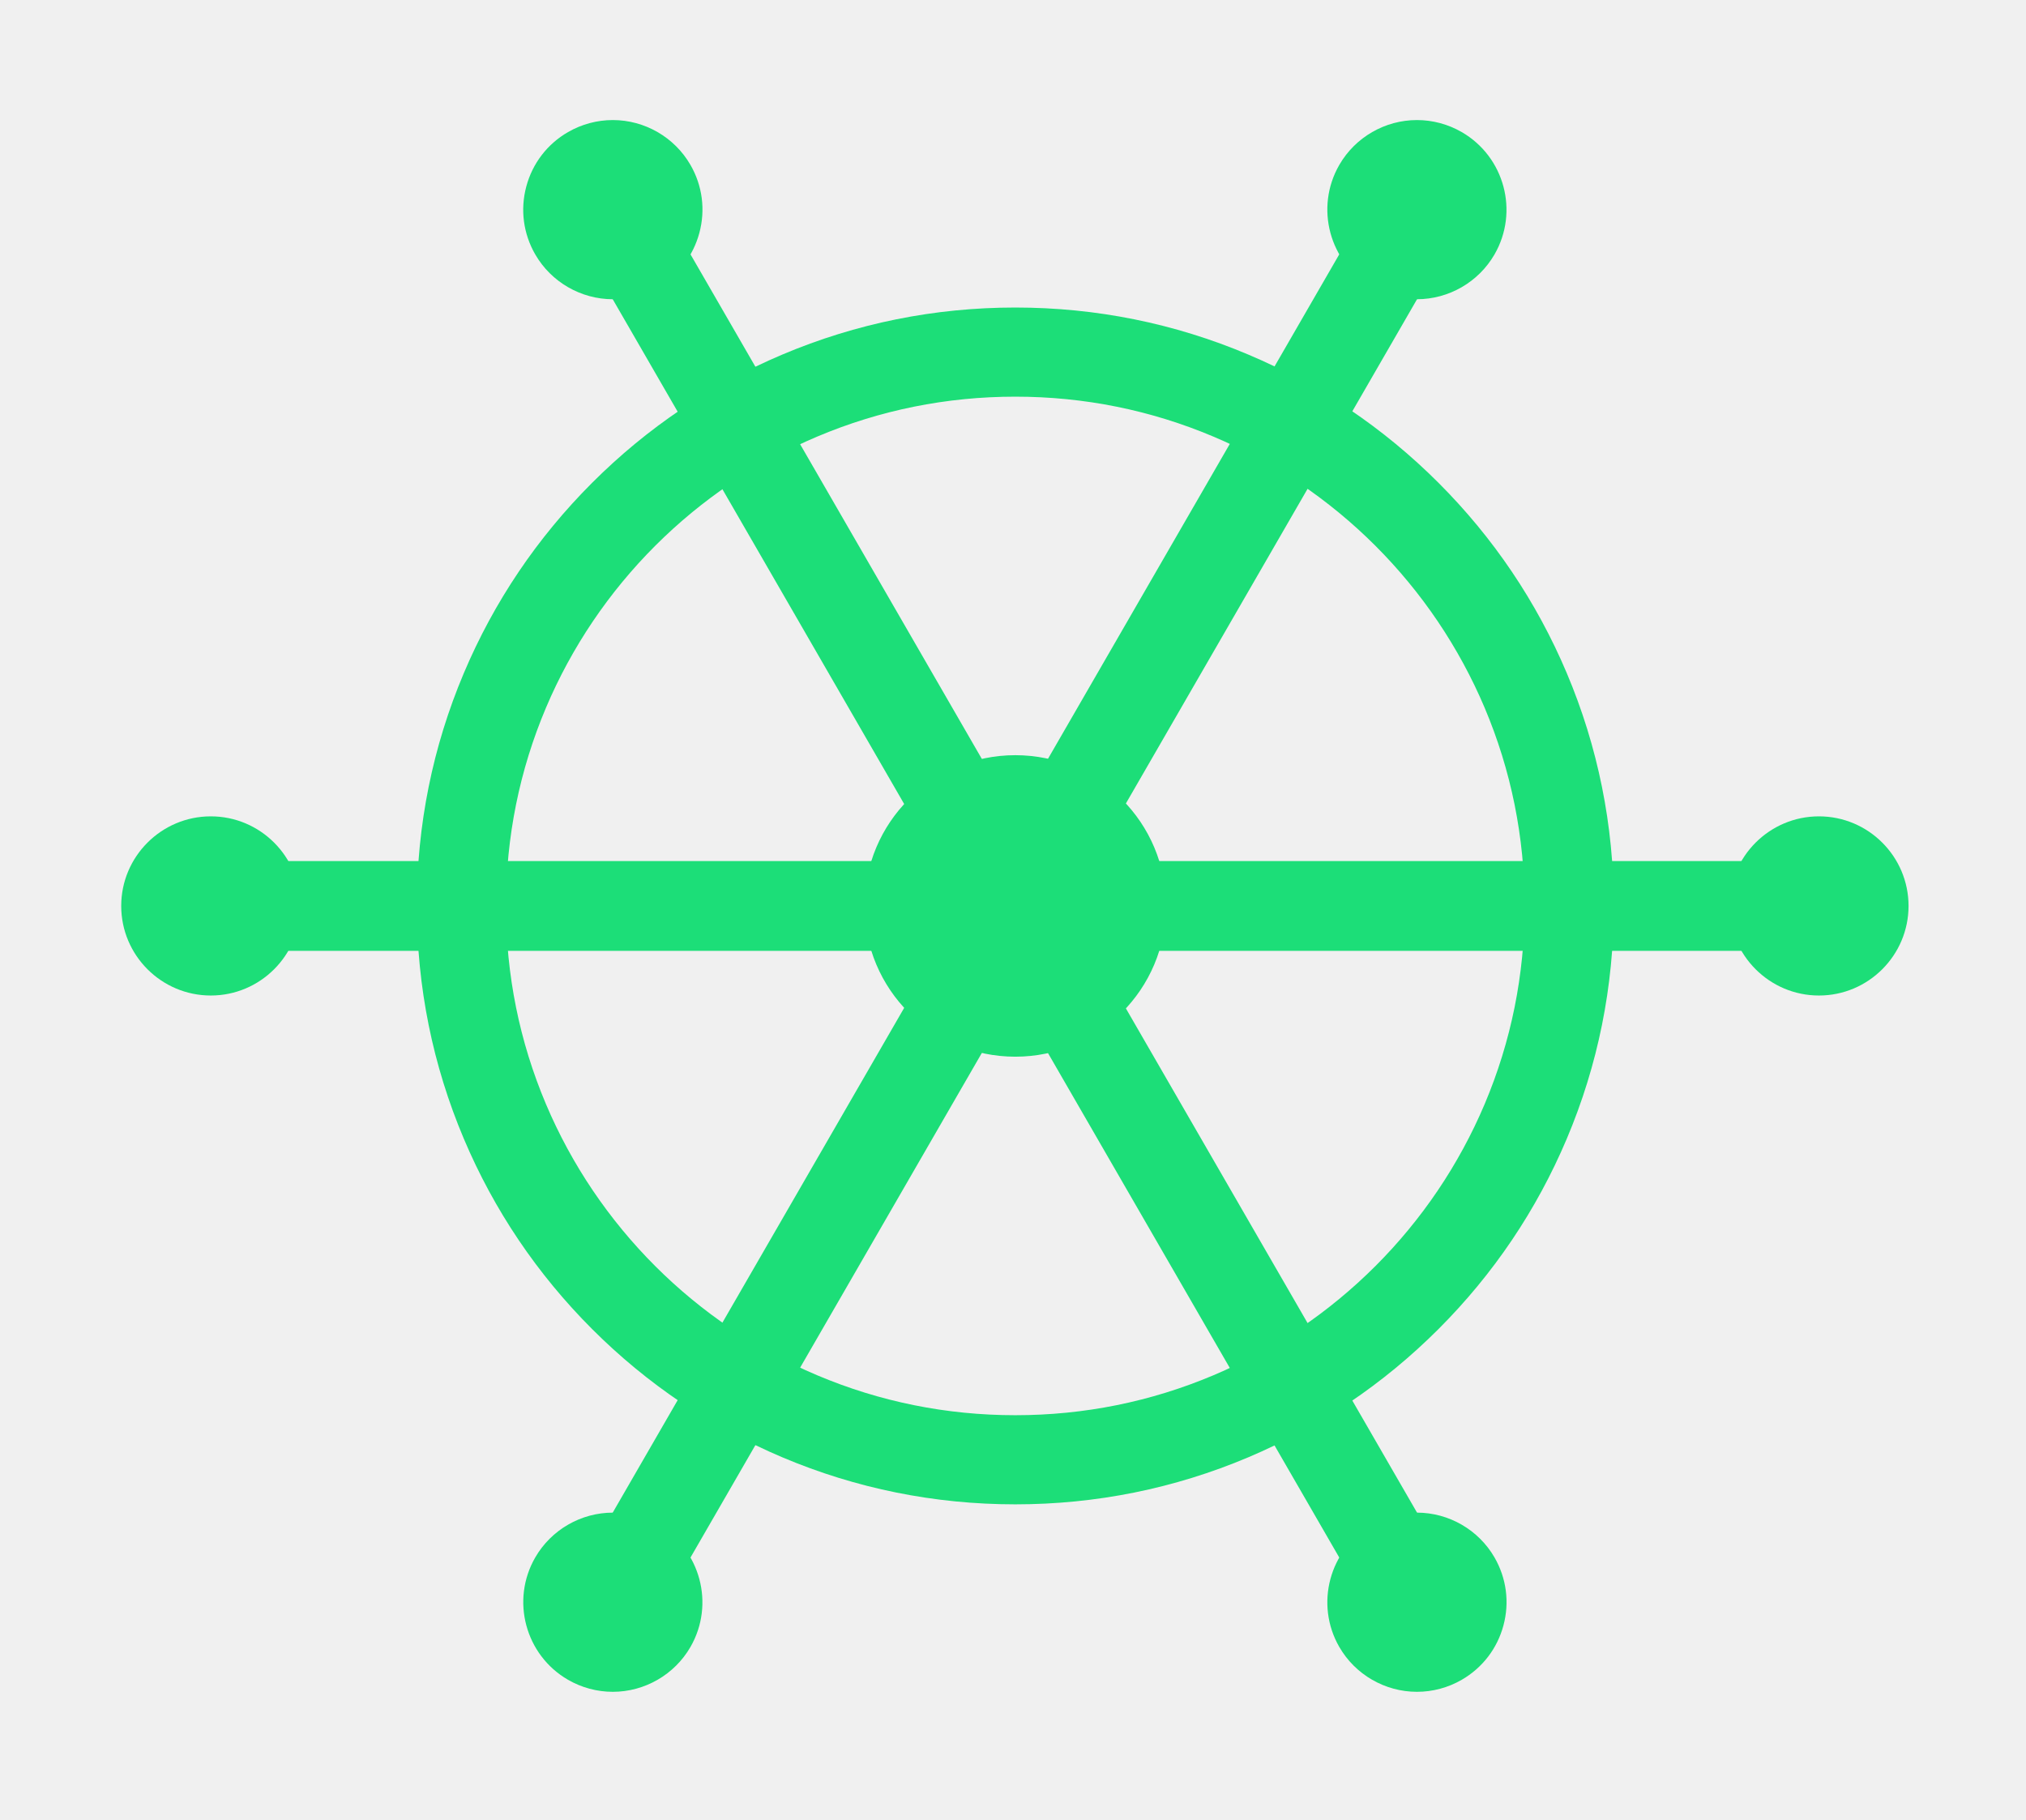
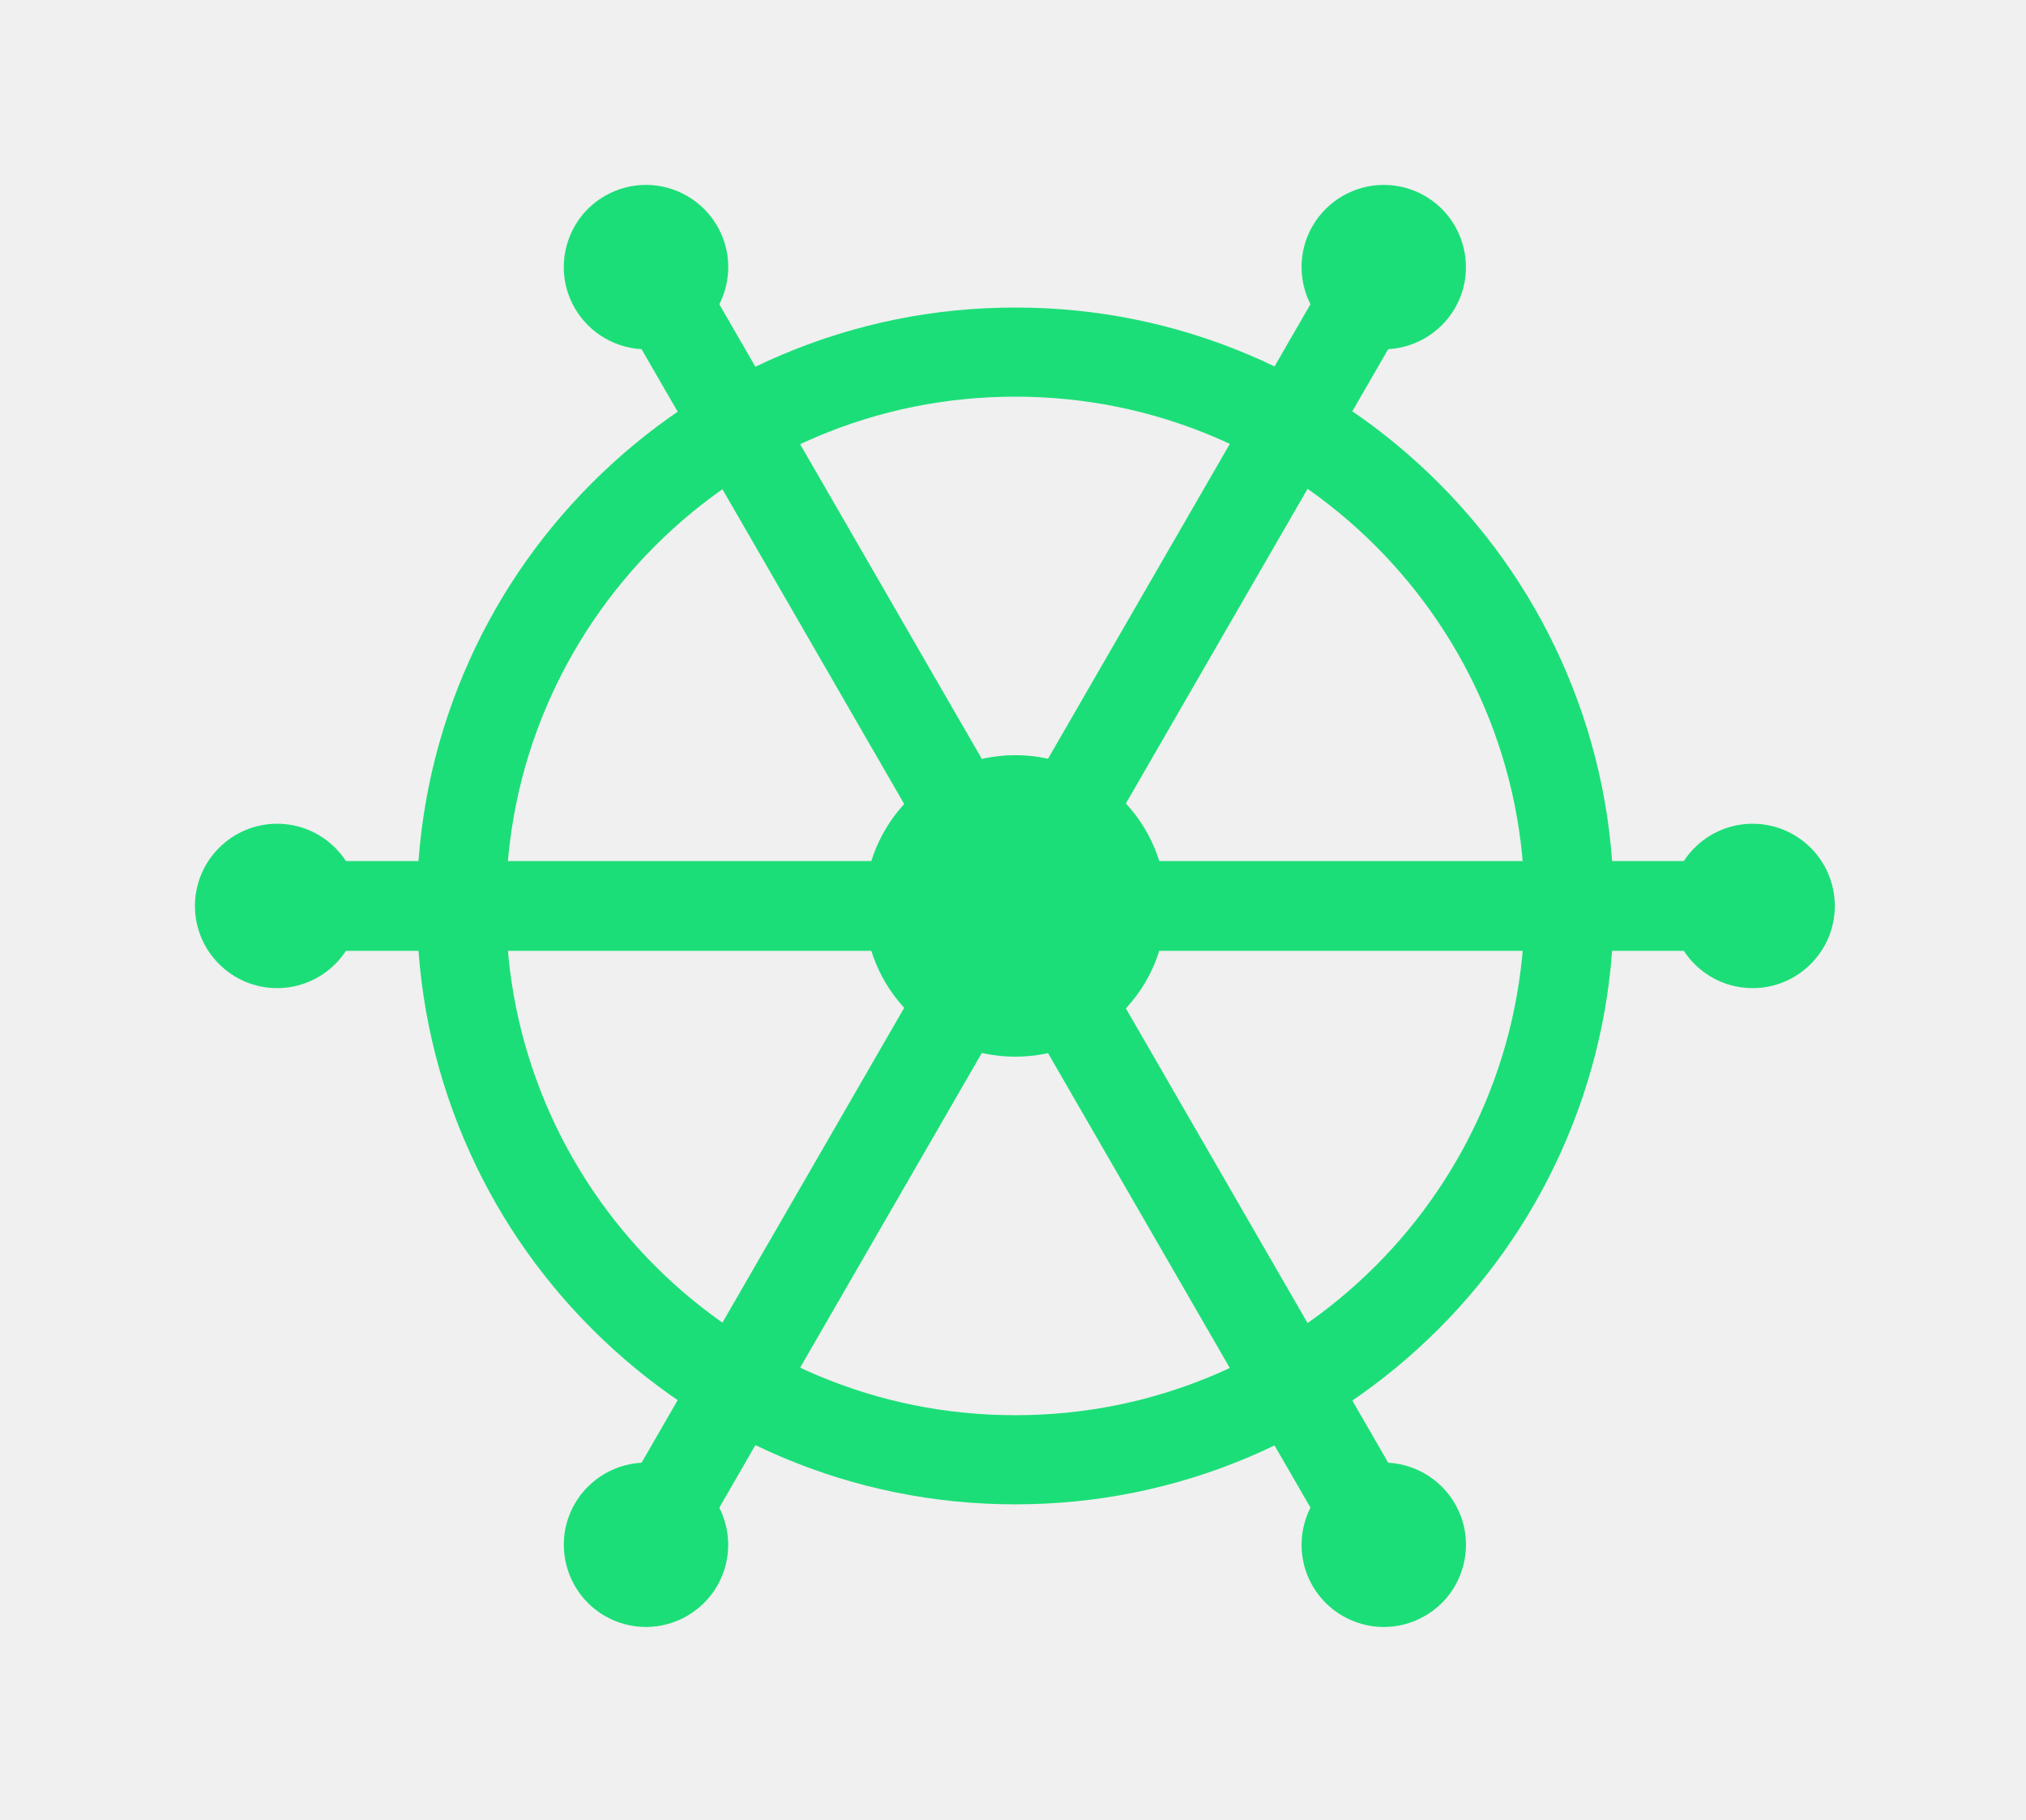
<svg xmlns="http://www.w3.org/2000/svg" version="1.1" x="0px" y="0px" width="2500px" height="2246px" viewBox="0 0 2500 2246" enable-background="new 0 0 2500 2246" xml:space="preserve">
-   <g id="Layer_1" display="none">
-     <path display="inline" fill="#FFFFFF" d="M7.363,1120.559c0,187.639,183.225,362.798,472.081,461.533   c-57.684,290.389-10.332,524.451,147.806,615.648c162.542,93.746,404.7,28.856,634.544-172.062   c224.044,192.804,450.47,268.68,608.471,177.219c162.396-94.01,211.778-343.941,152.504-643.4   c300.866-99.469,469.16-248.828,469.16-438.938c0-183.283-183.557-341.841-468.525-439.942   c63.815-311.833,9.745-540.212-154.945-635.179c-158.772-91.559-387.835-11.757-615.169,186.086   C1016.774,21.532,789.977-42.576,625.462,52.654c-158.626,91.822-203.888,330.143-146.019,625.901   C200.333,775.866,7.363,938.018,7.363,1120.559z" />
-     <path display="inline" fill="#53C1DE" d="M1963.053,778.034c-23.485-8.057-47.171-15.52-71.032-22.382   c3.957-16.079,7.616-32.23,10.977-48.445c53.767-261.005,18.612-471.27-101.441-540.485   c-115.103-66.384-303.356,2.832-493.485,168.284c-18.734,16.34-37.054,33.151-54.939,50.418   c-11.978-11.481-24.166-22.739-36.561-33.769c-199.26-176.926-398.987-251.474-518.914-182.053   c-114.995,66.569-149.057,264.247-100.65,511.6c4.816,24.495,10.254,48.864,16.309,73.083   c-28.261,8.027-55.555,16.581-81.667,25.683c-233.604,81.441-382.796,209.093-382.796,341.489   c0,136.752,160.149,273.914,403.479,357.075c19.73,6.712,39.625,12.931,59.666,18.651c-6.511,26.092-12.291,52.361-17.334,78.776   c-46.15,243.057-10.106,436.046,104.586,502.206c118.462,68.307,317.281-1.904,510.887-171.136   c15.302-13.379,30.663-27.567,46.043-42.439c19.373,18.69,39.262,36.839,59.646,54.421   c187.531,161.371,372.738,226.534,487.333,160.199c118.354-68.514,156.81-275.839,106.87-528.084   c-3.809-19.267-8.252-38.943-13.231-58.981c13.964-4.121,27.665-8.379,41.033-12.812   c252.958-83.805,417.531-219.298,417.531-357.876C2355.36,988.582,2201.363,860.072,1963.053,778.034L1963.053,778.034z" />
-     <path display="inline" fill="#FFFFFF" d="M1908.183,1389.864c-12.061,3.993-24.442,7.851-37.06,11.591   c-27.929-88.404-65.622-182.414-111.733-279.529c44.012-94.82,80.241-187.619,107.388-275.457   c22.567,6.543,44.48,13.427,65.594,20.702c204.19,70.28,328.736,174.212,328.736,254.286c0,85.299-134.517,196.037-352.916,268.407   H1908.183z M1817.561,1569.437c22.08,111.538,25.233,212.384,10.605,291.219c-13.144,70.837-39.568,118.062-72.243,136.977   c-69.538,40.252-218.253-12.07-378.617-150.072c-18.388-15.819-36.912-32.713-55.485-50.583   c62.175-68.006,124.311-147.064,184.953-234.854c106.675-9.463,207.452-24.941,298.845-46.062   C1810.11,1534.224,1814.113,1552.025,1817.561,1569.437L1817.561,1569.437z M901.096,1990.679   c-67.938,23.993-122.046,24.677-154.75,5.82c-69.606-40.136-98.531-195.109-59.069-402.962   c4.692-24.564,10.065-48.993,16.112-73.259c90.377,19.989,190.422,34.374,297.351,43.045   c61.043,85.905,124.976,164.866,189.406,234.014c-13.693,13.246-27.71,26.153-42.039,38.71   c-85.611,74.84-171.399,127.924-247.001,154.632H901.096z M582.817,1389.337c-107.593-36.776-196.447-84.567-257.353-136.714   c-54.724-46.873-82.36-93.404-82.36-131.166c0-80.338,119.79-182.824,319.577-252.479c25.076-8.705,50.401-16.673,75.944-23.896   c27.616,89.811,63.835,183.713,107.544,278.67c-44.275,96.373-81.012,191.77-108.882,282.635   C618.994,1401.15,600.832,1395.466,582.817,1389.337z M689.513,663.098c-41.474-211.935-13.936-371.801,55.368-411.917   c73.825-42.733,237.051,18.202,409.095,170.959c10.995,9.766,22.04,19.989,33.104,30.565   c-64.099,68.835-127.445,147.2-187.961,232.607c-103.774,9.618-203.116,25.067-294.44,45.76   c-5.626-22.531-10.683-45.2-15.165-67.985V663.098z M1641.299,898.117c-21.57-37.26-43.941-74.051-67.097-110.348   c70.407,8.887,137.855,20.703,201.192,35.165c-19.013,60.944-42.713,124.673-70.622,190.002   C1684.381,974.244,1663.219,935.964,1641.299,898.117L1641.299,898.117z M1253.161,520.066   c43.475,47.098,87.018,99.693,129.848,156.751c-86.881-4.105-173.907-4.125-260.79-0.059   C1165.088,620.229,1209.002,567.711,1253.161,520.066z M862.532,898.762c-21.646,37.545-42.412,75.592-62.282,114.106   c-27.45-65.104-50.936-129.116-70.114-190.93c62.956-14.091,130.092-25.604,200.04-34.345   C906.762,824.115,884.207,861.182,862.532,898.762z M932.188,1462.049c-72.263-8.066-140.414-18.994-203.351-32.694   c19.481-62.907,43.484-128.296,71.521-194.797c19.954,38.544,40.812,76.612,62.556,114.175   C885.101,1387.05,908.199,1424.832,932.188,1462.049z M1255.768,1729.508c-44.676-48.211-89.234-101.529-132.758-158.88   c42.244,1.66,85.318,2.5,129.097,2.5c44.979,0,89.439-1.006,133.197-2.959C1342.337,1628.564,1298.95,1681.961,1255.768,1729.508z    M1705.671,1231.17c29.491,67.224,54.354,132.26,74.099,194.103c-63.981,14.6-133.051,26.356-205.831,35.087   c23.322-36.975,45.907-74.408,67.741-112.281C1663.875,1309.589,1685.21,1270.609,1705.671,1231.17L1705.671,1231.17z    M1560.023,1300.99c-33.425,58.064-68.729,115.025-105.855,170.794c-65.466,4.678-133.119,7.09-202.062,7.09   c-68.659,0-135.454-2.139-199.777-6.309c-38.09-55.639-74.062-112.698-107.837-171.058   c-33.618-58.049-65.02-117.354-94.137-177.785c29.043-60.45,60.35-119.786,93.854-177.883v0.02   c33.493-58.109,69.182-114.926,106.987-170.325c65.622-4.961,132.905-7.559,200.919-7.559c68.318,0,135.688,2.617,201.291,7.617   c37.424,55.314,72.884,111.933,106.313,169.749c33.619,57.967,65.344,117.013,95.123,177.043   c-29.473,60.642-61.097,120.215-94.811,178.605H1560.023z M1754.478,248.378c73.884,42.615,102.623,214.454,56.199,439.806   c-3.043,14.68-6.351,29.304-9.922,43.865c-91.539-21.122-190.949-36.845-295.026-46.609   c-60.633-86.335-123.452-164.837-186.516-232.783c16.525-15.932,33.443-31.45,50.739-46.541   C1532.855,264.345,1685.105,208.37,1754.478,248.378L1754.478,248.378z" />
-     <path display="inline" fill="#53C1DE" d="M1252.105,924.425c108.824,0,197.033,88.219,197.033,197.032   c0,108.824-88.209,197.043-197.033,197.043c-108.813,0-197.032-88.219-197.032-197.043   C1055.073,1012.644,1143.292,924.425,1252.105,924.425" />
-   </g>
-   <g id="Layer_4">
+   <g id="Navi">
    <g>
      <g>
-         <path fill="#1CDE78" d="M1725.751,1993.338c-0.001,0-0.001,0-0.002,0c-19.756-0.001-38.158-10.62-48.025-27.714l-393.642-681.803     l12.551-3.394c14.074-3.806,27.653-9.455,40.359-16.79c12.435-7.18,23.883-15.88,34.026-25.858l9.212-9.062l393.463,681.498     c7.4,12.817,9.367,27.75,5.536,42.046c-3.83,14.296-12.998,26.245-25.816,33.646     C1744.992,1990.768,1735.427,1993.338,1725.751,1993.338L1725.751,1993.338z" />
+         <path fill="#1CDE78" d="M1725.751,1993.338C1725.75,1993.338,1725.75,1993.338,1725.751,1993.338     c-19.758-0.001-38.16-10.62-48.027-27.714l-393.642-681.803l12.551-3.394c14.074-3.806,27.653-9.455,40.359-16.79     c12.435-7.18,23.883-15.88,34.026-25.858l9.212-9.062l393.463,681.498c7.4,12.817,9.367,27.75,5.536,42.046     c-3.83,14.296-12.998,26.245-25.816,33.646C1744.992,1990.768,1735.427,1993.338,1725.751,1993.338L1725.751,1993.338z" />
        <path fill="#1CDE78" d="M1124.581,1007.558L730.94,325.753c-15.276-26.46-6.177-60.415,20.282-75.69     c8.42-4.861,17.986-7.431,27.662-7.431c19.756,0,38.16,10.618,48.028,27.711l393.465,681.5l-12.455,3.446     c-13.715,3.795-26.973,9.359-39.407,16.539c-12.705,7.335-24.386,16.27-34.72,26.556L1124.581,1007.558L1124.581,1007.558z" />
        <path fill="#1CDE78" d="M2199.099,1173.394h-787.277l3.336-12.566c3.741-14.09,5.638-28.674,5.638-43.347     c0-14.354-1.811-28.618-5.381-42.396l-3.241-12.508h786.926c30.553,0,55.409,24.857,55.409,55.41     C2254.508,1148.537,2229.651,1173.394,2199.099,1173.394L2199.099,1173.394z" />
        <path fill="#1CDE78" d="M1092.817,1173.394h-787.28c-30.553,0-55.41-24.856-55.41-55.408c0-30.553,24.857-55.41,55.41-55.41     h786.928l-3.242,12.509c-3.57,13.776-5.381,28.04-5.381,42.396c0,14.673,1.897,29.257,5.638,43.347L1092.817,1173.394     L1092.817,1173.394z" />
        <path fill="#1CDE78" d="M1380.054,1007.556l-9.214-9.173c-10.329-10.283-22.011-19.217-34.721-26.556     c-12.437-7.179-25.694-12.743-39.405-16.538l-12.454-3.447l393.463-681.499c9.868-17.093,28.271-27.712,48.027-27.712     c9.677,0,19.242,2.57,27.662,7.431c12.817,7.399,21.986,19.348,25.817,33.645c3.83,14.296,1.864,29.229-5.536,42.046     L1380.054,1007.556L1380.054,1007.556z" />
        <path fill="#1CDE78" d="M778.887,1993.338c-0.002,0-0.001,0-0.003,0c-9.678-0.001-19.243-2.57-27.663-7.432     c-12.817-7.399-21.985-19.348-25.816-33.645c-3.831-14.296-1.865-29.229,5.535-42.045l393.463-681.499l9.212,9.062     c10.147,9.98,21.596,18.68,34.027,25.856c12.708,7.337,26.286,12.986,40.359,16.791l12.551,3.394l-393.64,681.805     C817.044,1982.718,798.64,1993.338,778.887,1993.338L778.887,1993.338z" />
        <path fill="#1CDE78" d="M1252.843,1856.46c-99.689,0-196.401-19.526-287.45-58.037c-87.938-37.195-166.913-90.44-234.729-158.258     c-67.817-67.817-121.062-146.791-158.257-234.729c-38.51-91.049-58.037-187.761-58.037-287.449     c0-99.69,19.527-196.403,58.037-287.453c37.195-87.938,90.44-166.914,158.257-234.731     c67.817-67.817,146.791-121.063,234.729-158.258c91.049-38.511,187.761-58.038,287.45-58.038     c99.689,0,196.402,19.527,287.452,58.038c87.938,37.195,166.914,90.44,234.73,158.258     c67.817,67.817,121.063,146.792,158.259,234.731c38.511,91.05,58.037,187.763,58.037,287.453     c0,99.688-19.526,196.4-58.037,287.449c-37.195,87.938-90.441,166.912-158.259,234.729s-146.792,121.062-234.73,158.258     C1449.245,1836.934,1352.532,1856.46,1252.843,1856.46L1252.843,1856.46z M1252.843,489.508     c-84.887,0-167.183,16.603-244.6,49.348c-37.217,15.742-73.122,35.231-106.716,57.927c-33.3,22.498-64.618,48.338-93.083,76.802     c-28.463,28.463-54.303,59.781-76.801,93.083c-22.695,33.593-42.185,69.498-57.927,106.717     c-32.745,77.417-49.348,159.713-49.348,244.602c0,84.887,16.603,167.181,49.348,244.598     c15.742,37.218,35.231,73.123,57.927,106.717c22.5,33.303,48.339,64.619,76.801,93.081     c28.466,28.466,59.784,54.307,93.083,76.803c33.592,22.693,69.497,42.184,106.716,57.927     c77.418,32.744,159.713,49.348,244.6,49.348c84.887,0,167.183-16.604,244.602-49.348c37.22-15.743,73.125-35.232,106.718-57.927     c33.3-22.498,64.617-48.338,93.082-76.803c28.462-28.46,54.302-59.777,76.803-93.083c22.693-33.59,42.183-69.494,57.927-106.715     c32.745-77.418,49.348-159.713,49.348-244.598c0-84.887-16.603-167.183-49.348-244.602     c-15.743-37.221-35.232-73.125-57.928-106.717c-22.498-33.302-48.338-64.62-76.802-93.083     c-28.465-28.464-59.782-54.304-93.083-76.802c-33.593-22.695-69.498-42.185-106.717-57.927     C1420.026,506.111,1337.73,489.508,1252.843,489.508L1252.843,489.508z" />
      </g>
    </g>
    <g>
      <g>
-         <path fill="#1CDE78" d="M2244.508,1228.537c-60.959,0-110.553-49.594-110.553-110.552c0-60.959,49.594-110.553,110.553-110.553     c60.96,0,110.554,49.594,110.554,110.553C2355.062,1178.943,2305.468,1228.537,2244.508,1228.537L2244.508,1228.537z" />
-         <path fill="#1CDE78" d="M260.127,1228.537c-60.959,0-110.553-49.594-110.553-110.552c0-60.959,49.594-110.553,110.553-110.553     s110.553,49.594,110.553,110.553C370.68,1178.943,321.086,1228.537,260.127,1228.537L260.127,1228.537z" />
-         <path fill="#1CDE78" d="M1748.47,2087.81c-39.4,0-76.108-21.184-95.799-55.285c-30.479-52.799-12.325-120.544,40.466-151.02     c16.793-9.695,35.889-14.821,55.221-14.821c39.4,0,76.107,21.185,95.796,55.285c14.766,25.576,18.688,55.368,11.045,83.892     c-7.644,28.524-25.938,52.364-51.512,67.128C1786.897,2082.684,1767.802,2087.81,1748.47,2087.81L1748.47,2087.81z" />
-         <path fill="#1CDE78" d="M756.279,369.285c-39.402,0-76.109-21.185-95.798-55.288c-14.765-25.572-18.687-55.365-11.044-83.889     c7.643-28.523,25.936-52.364,51.51-67.128c16.793-9.696,35.888-14.821,55.219-14.821c39.402,0,76.109,21.185,95.798,55.288     c14.765,25.571,18.688,55.364,11.044,83.889c-7.643,28.524-25.937,52.364-51.51,67.128     C794.704,364.16,775.609,369.285,756.279,369.285L756.279,369.285z" />
-         <path fill="#1CDE78" d="M1748.354,369.286c-19.33,0-38.425-5.125-55.219-14.82c-52.79-30.481-70.942-98.227-40.465-151.018     c19.69-34.104,56.398-55.288,95.8-55.288c19.332,0,38.427,5.125,55.221,14.823c52.788,30.477,70.942,98.222,40.464,151.015     C1824.466,348.101,1787.757,369.286,1748.354,369.286L1748.354,369.286z" />
-         <path fill="#1CDE78" d="M756.165,2087.81c-19.332,0-38.427-5.126-55.221-14.823c-52.789-30.475-70.942-98.221-40.464-151.015     c19.692-34.104,56.399-55.288,95.798-55.288c19.331,0,38.427,5.126,55.222,14.823c52.791,30.479,70.943,98.225,40.464,151.016     C832.272,2066.626,795.564,2087.81,756.165,2087.81L756.165,2087.81z" />
+         <path fill="#1CDE78" d="M2162.663,1219.418c-55.931,0-101.434-45.503-101.434-101.433c0-55.931,45.503-101.434,101.434-101.434     c55.932,0,101.435,45.502,101.435,101.434C2264.098,1173.915,2218.595,1219.418,2162.663,1219.418L2162.663,1219.418z" />
+         <path fill="#1CDE78" d="M341.973,1219.418c-55.931,0-101.434-45.503-101.434-101.433c0-55.931,45.503-101.434,101.434-101.434     c55.93,0,101.433,45.502,101.433,101.434C443.406,1173.915,397.903,1219.418,341.973,1219.418L341.973,1219.418z" />
+         <path fill="#1CDE78" d="M1707.543,2007.81c-36.15,0-69.831-19.437-87.896-50.725c-27.965-48.443-11.309-110.601,37.127-138.562     c15.408-8.896,32.929-13.599,50.666-13.599c36.15,0,69.829,19.438,87.894,50.725c13.548,23.467,17.146,50.801,10.134,76.972     c-7.013,26.172-23.798,48.045-47.262,61.591C1742.801,2003.106,1725.28,2007.81,1707.543,2007.81L1707.543,2007.81z" />
+         <path fill="#1CDE78" d="M797.197,431.045c-36.152,0-69.832-19.438-87.896-50.727c-13.547-23.463-17.146-50.798-10.133-76.969     c7.012-26.17,23.797-48.044,47.261-61.591c15.408-8.896,32.928-13.598,50.664-13.598c36.151,0,69.831,19.437,87.896,50.727     c13.547,23.462,17.146,50.797,10.133,76.969c-7.013,26.171-23.797,48.044-47.261,61.591     C832.452,426.342,814.933,431.045,797.197,431.045L797.197,431.045z" />
+         <path fill="#1CDE78" d="M1707.436,431.045c-17.735,0-35.255-4.702-50.663-13.597c-48.436-27.966-65.091-90.124-37.127-138.56     c18.065-31.291,51.746-50.728,87.897-50.728c17.737,0,35.257,4.703,50.665,13.6c48.434,27.962,65.091,90.12,37.126,138.558     C1777.27,411.607,1743.589,431.045,1707.436,431.045L1707.436,431.045z" />
+         <path fill="#1CDE78" d="M797.092,2007.81c-17.737,0-35.257-4.703-50.666-13.601c-48.434-27.961-65.09-90.118-37.126-138.558     c18.068-31.291,51.747-50.728,87.896-50.728c17.736,0,35.257,4.703,50.667,13.601c48.437,27.966,65.091,90.122,37.126,138.559     C866.922,1988.373,833.242,2007.81,797.092,2007.81L797.092,2007.81z" />
      </g>
    </g>
    <path fill="#1CDE78" d="M1438.879,1117.987c0,102.746-83.294,186.039-186.041,186.039s-186.041-83.293-186.041-186.039   c0-102.749,83.293-186.042,186.041-186.042S1438.879,1015.238,1438.879,1117.987z" />
  </g>
</svg>
